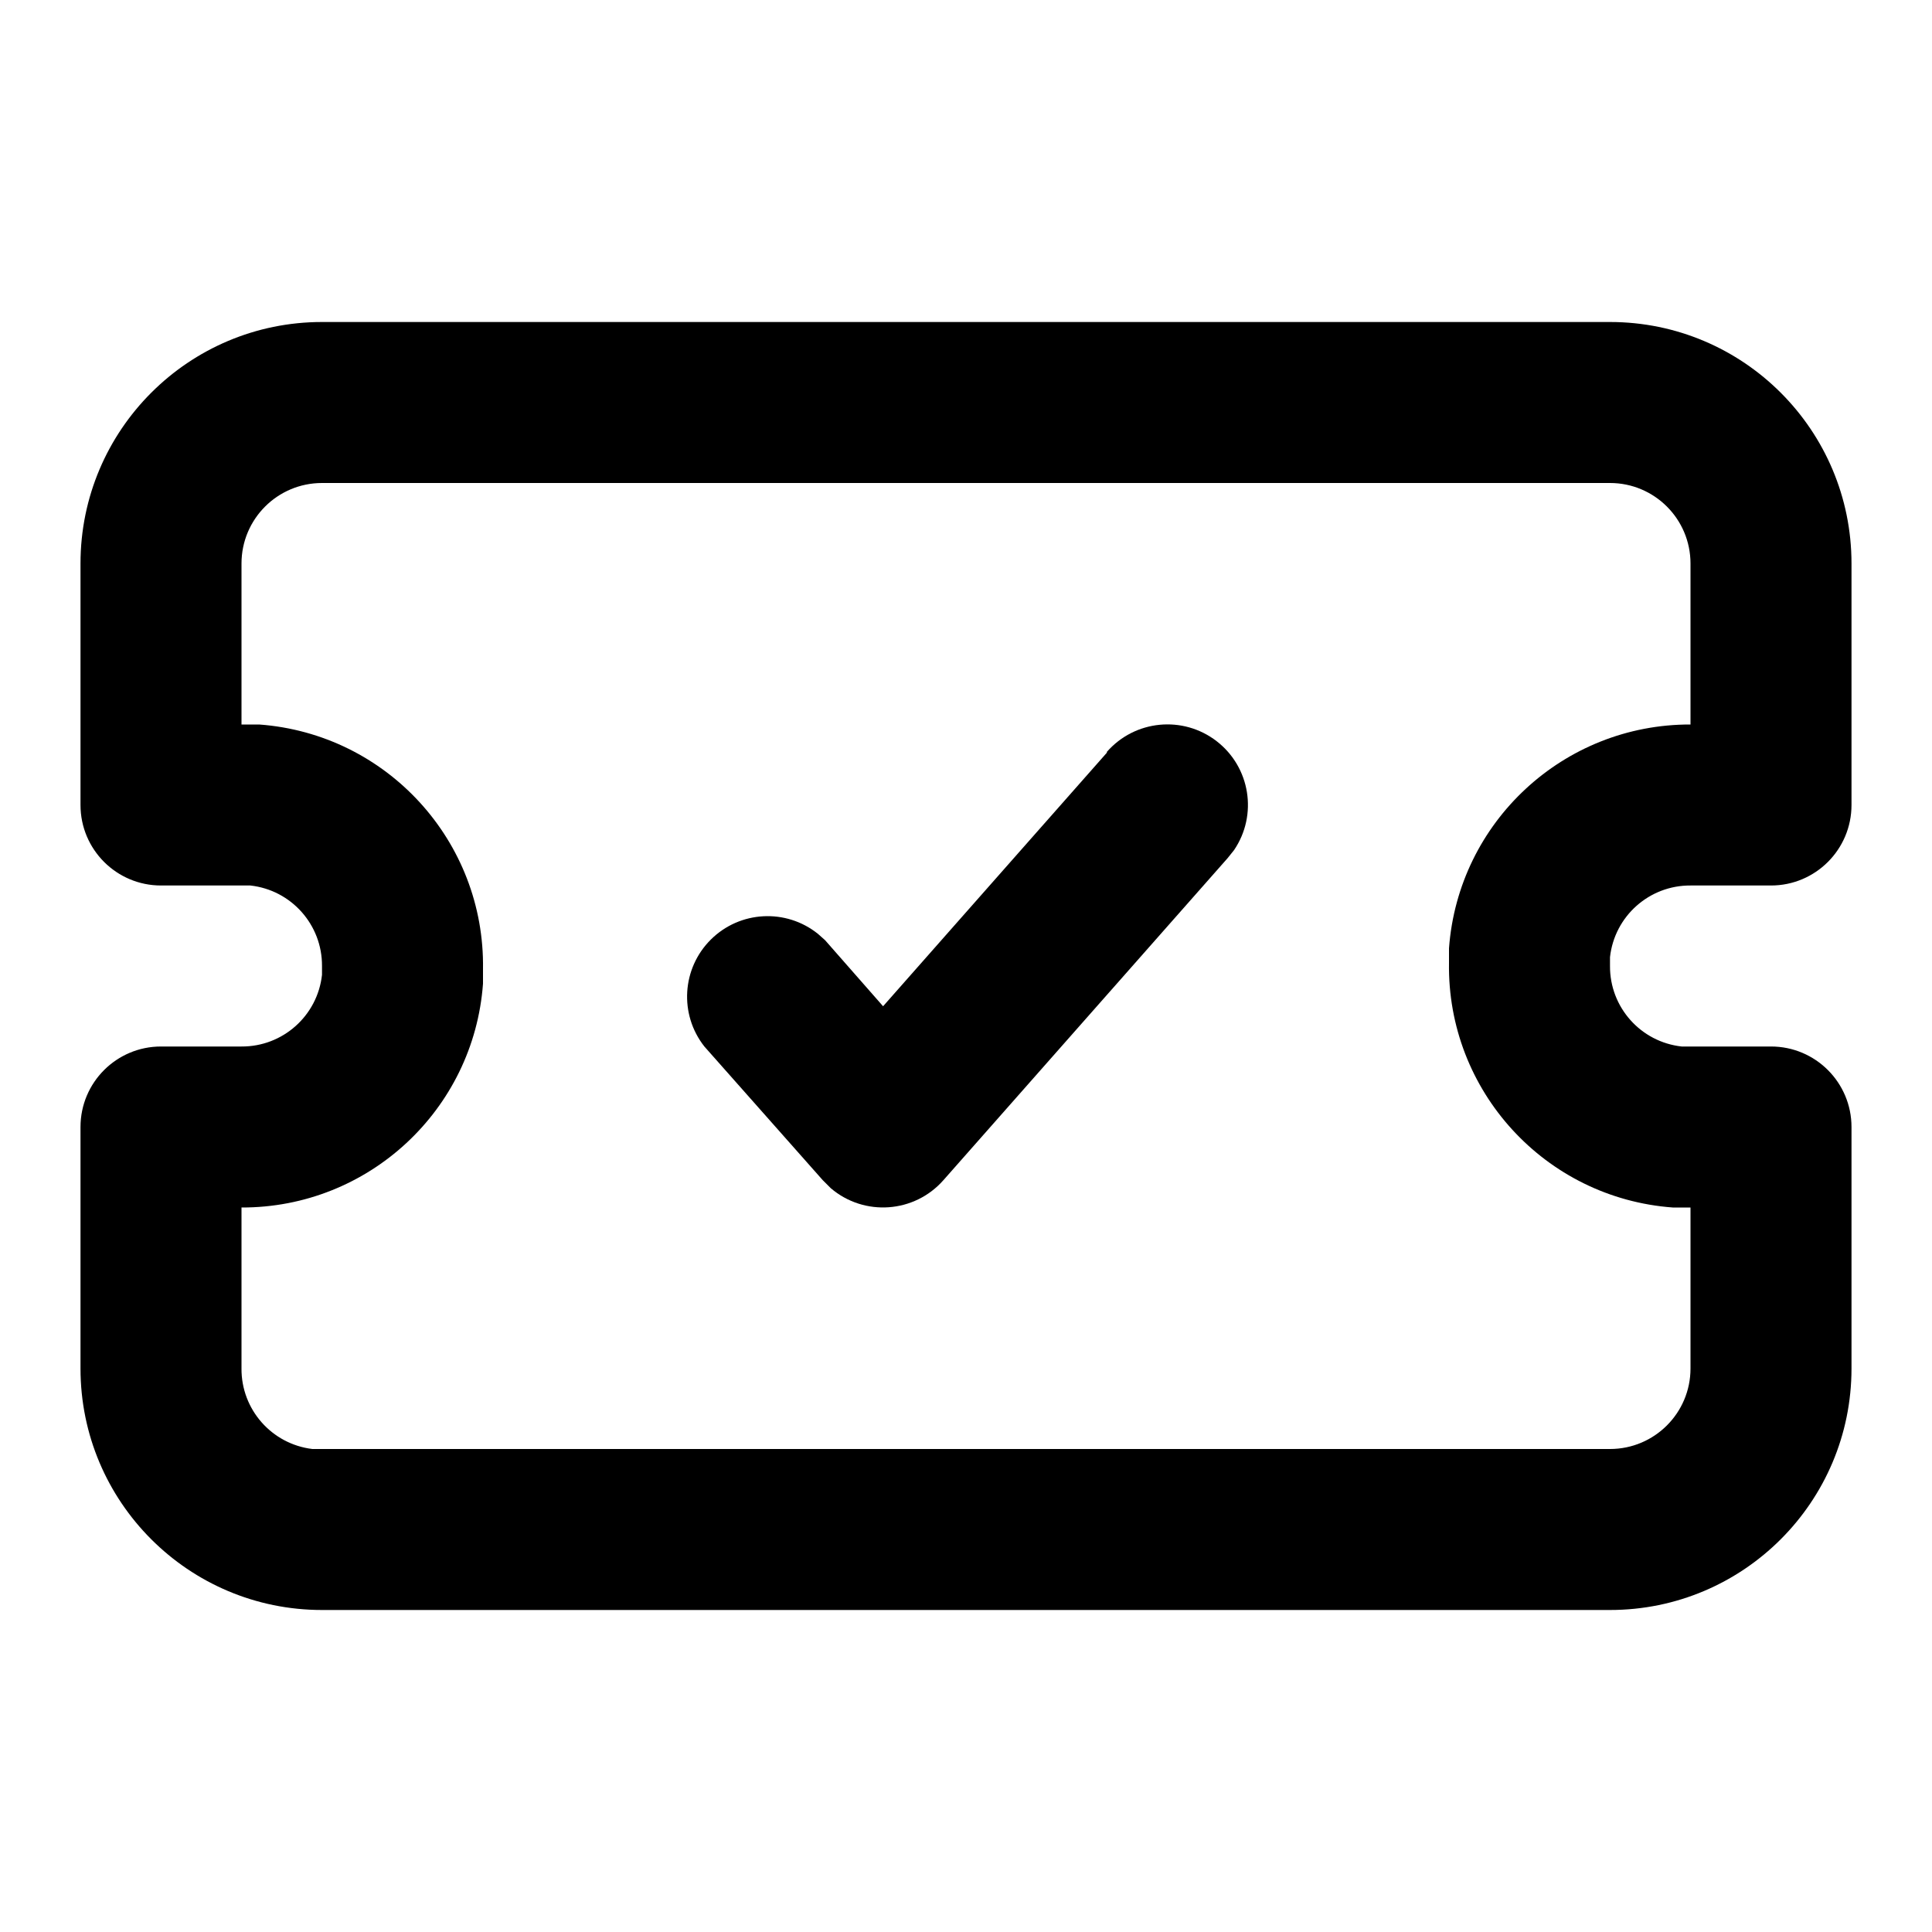
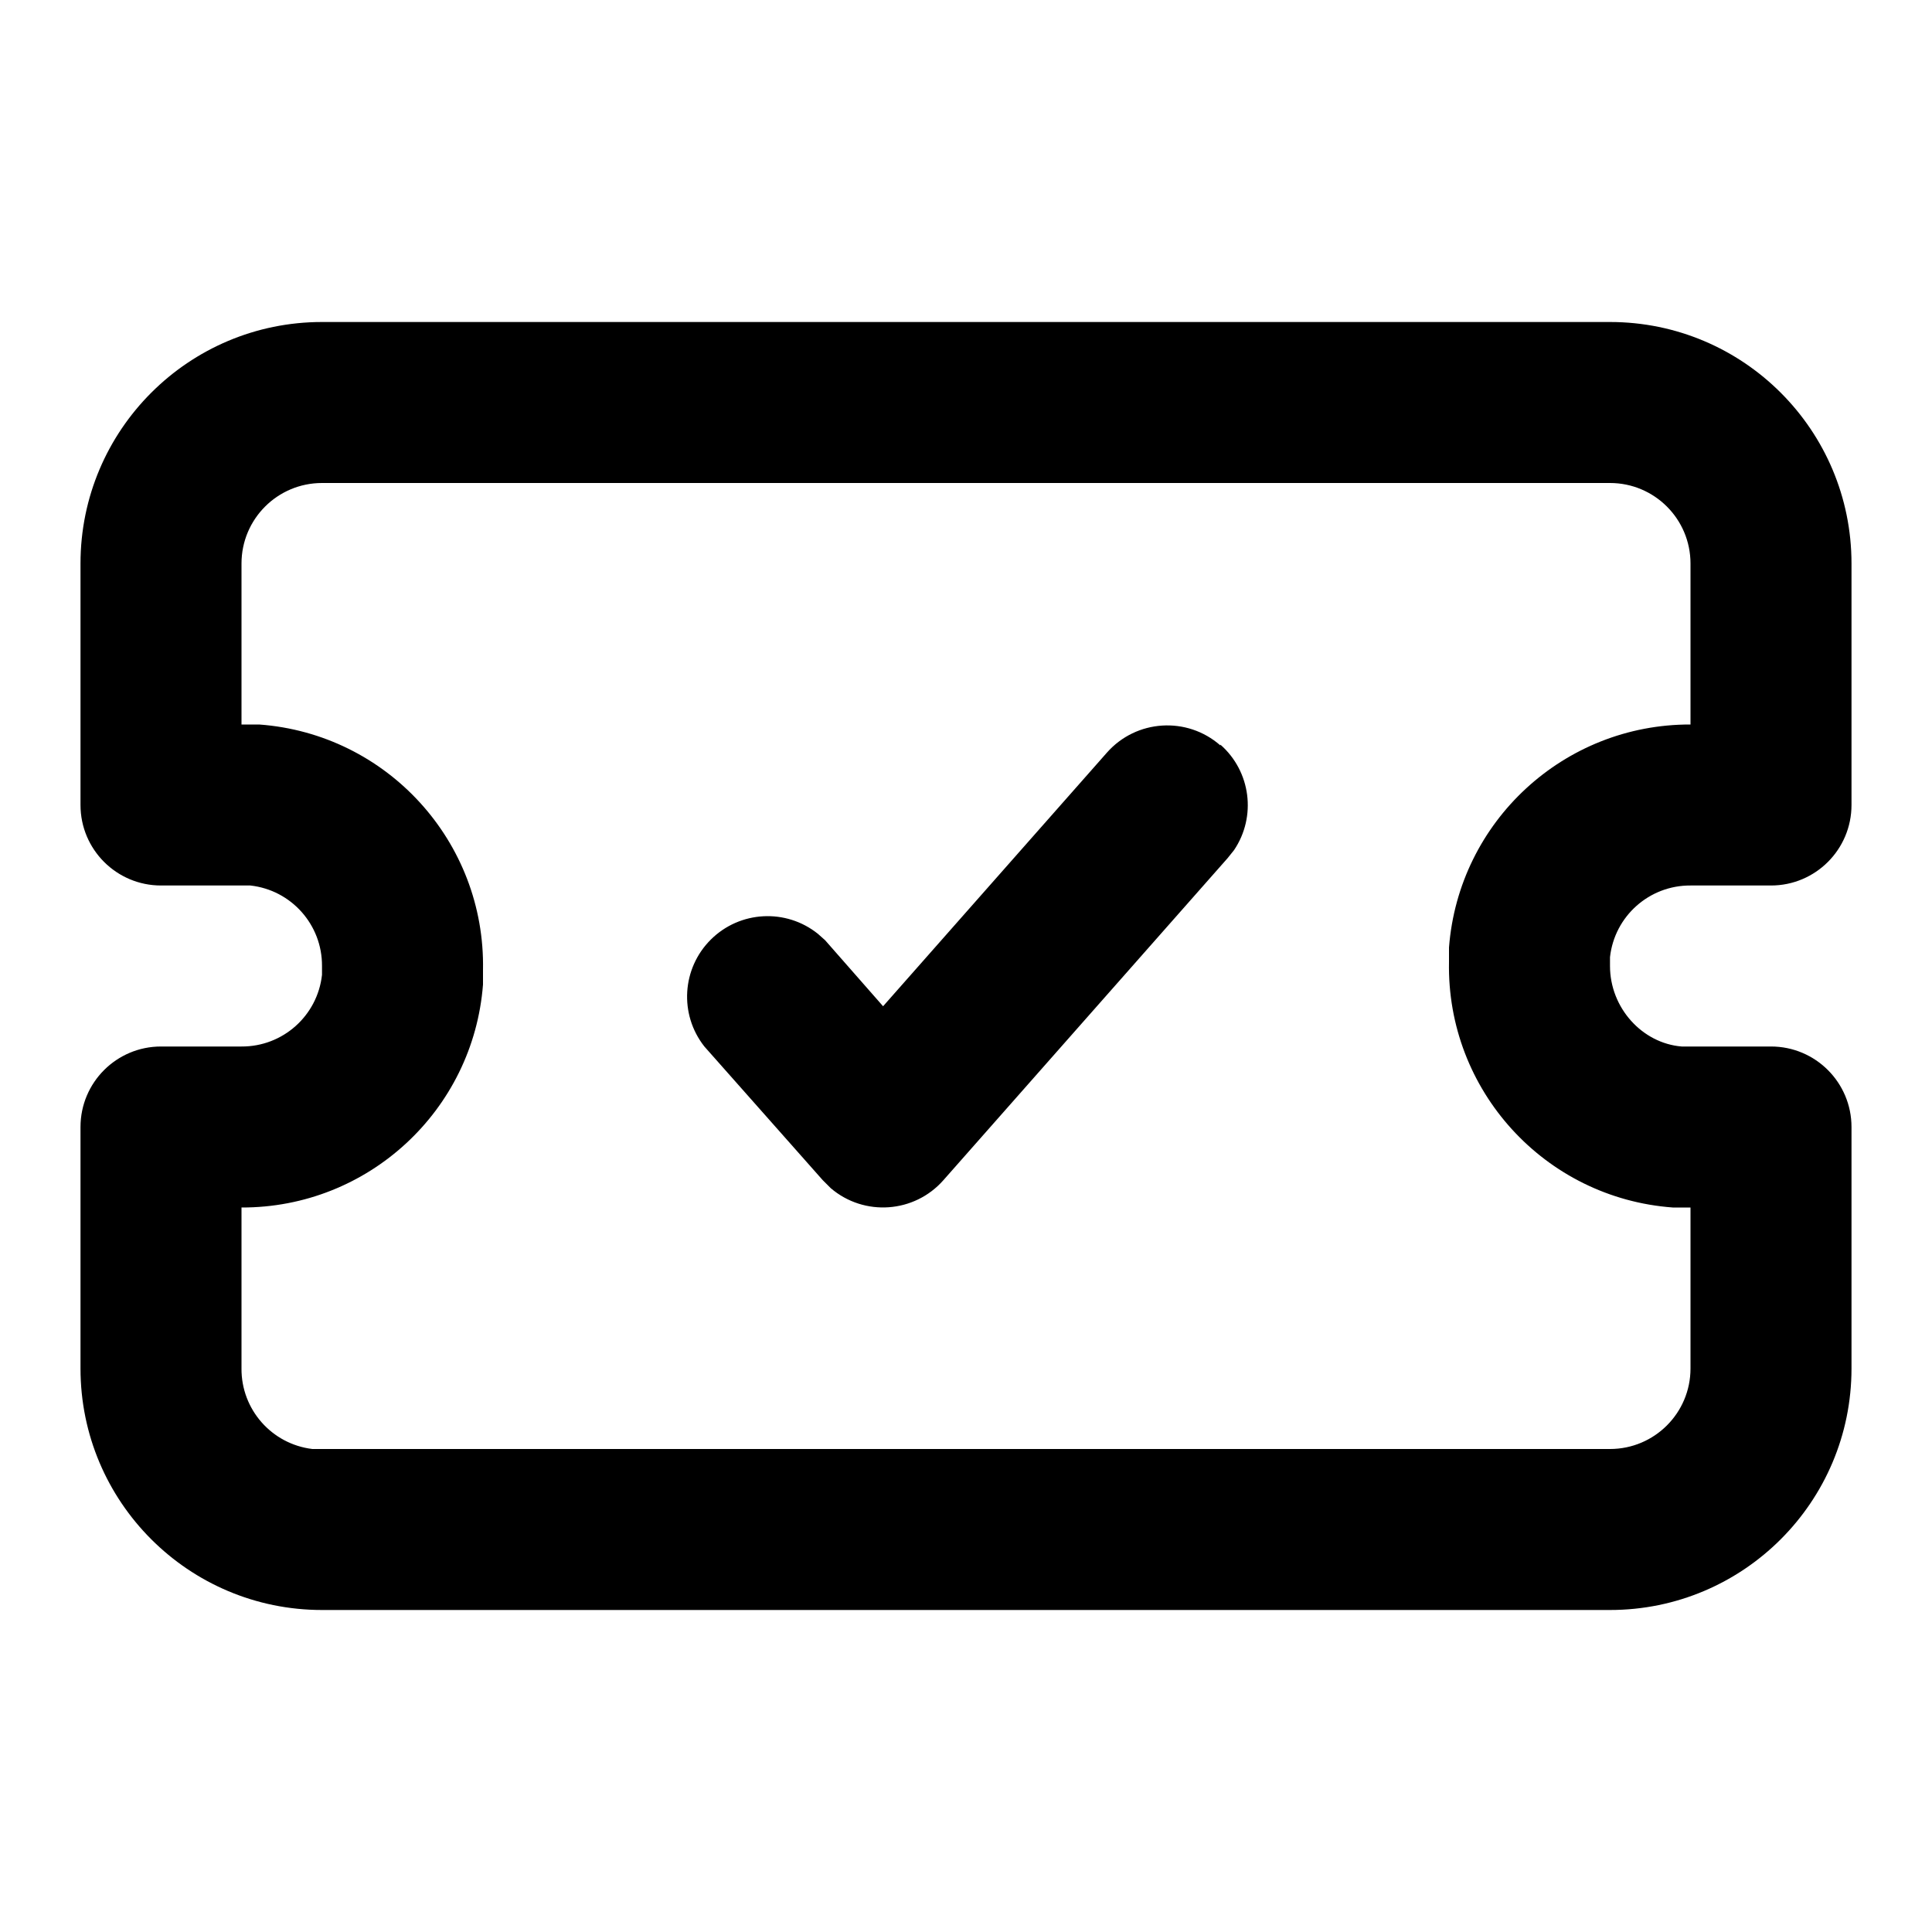
<svg xmlns="http://www.w3.org/2000/svg" viewBox="0 0 24 24">
-   <path d="M13.75 9.34a1 1 0 011.58 1.22l-.08.1-3.53 4a1 1 0 01-1.4.1l-.1-.1L8.75 13a1 1 0 011.41-1.4l.09.08.72.82 2.78-3.15z" />
-   <path d="M20 4H4a3 3 0 00-3 3v3a1 1 0 001 1h1.11A1 1 0 014 12v.11A1 1 0 013 13H2a1 1 0 00-1 1v3a3 3 0 003 3h16a3 3 0 003-3v-3a1 1 0 00-1-1h-1.11a1 1 0 01-.89-1v-.11a1 1 0 011-.89h1a1 1 0 001-1V7a3 3 0 00-3-3zM4 6h16a1 1 0 011 1v2a3 3 0 00-3 2.78v.18A3 3 0 0020.78 15H21v2a1 1 0 01-1 1H3.88A1 1 0 013 17v-2a3 3 0 003-2.78v-.18A3 3 0 003.22 9H3V7a1 1 0 011-1z" />
+   <path d="M20 4a3 3 0 013 3v3a1 1 0 01-1 1h-1a1 1 0 00-1 .89V12c0 .52.4.96.89 1H22a1 1 0 011 1v3a3 3 0 01-3 3H4a3 3 0 01-3-3v-3a1 1 0 011-1h1a1 1 0 001-.89V12a1 1 0 00-.89-1H2a1 1 0 01-1-1V7a3 3 0 013-3zm0 2H4a1 1 0 00-1 1v2h.22A3 3 0 016 12.05v.18A3 3 0 013 15v2a1 1 0 00.88 1H20a1 1 0 001-1v-2h-.22A3 3 0 0118 11.95v-.18A3 3 0 0121 9V7a1 1 0 00-1-1zm-4.84 3.25a1 1 0 01.17 1.31l-.08.1-3.53 4a1 1 0 01-1.4.1l-.1-.1L8.75 13a1 1 0 011.41-1.4l.09.08.72.82 2.78-3.15a1 1 0 011.41-.09z" />
</svg>
